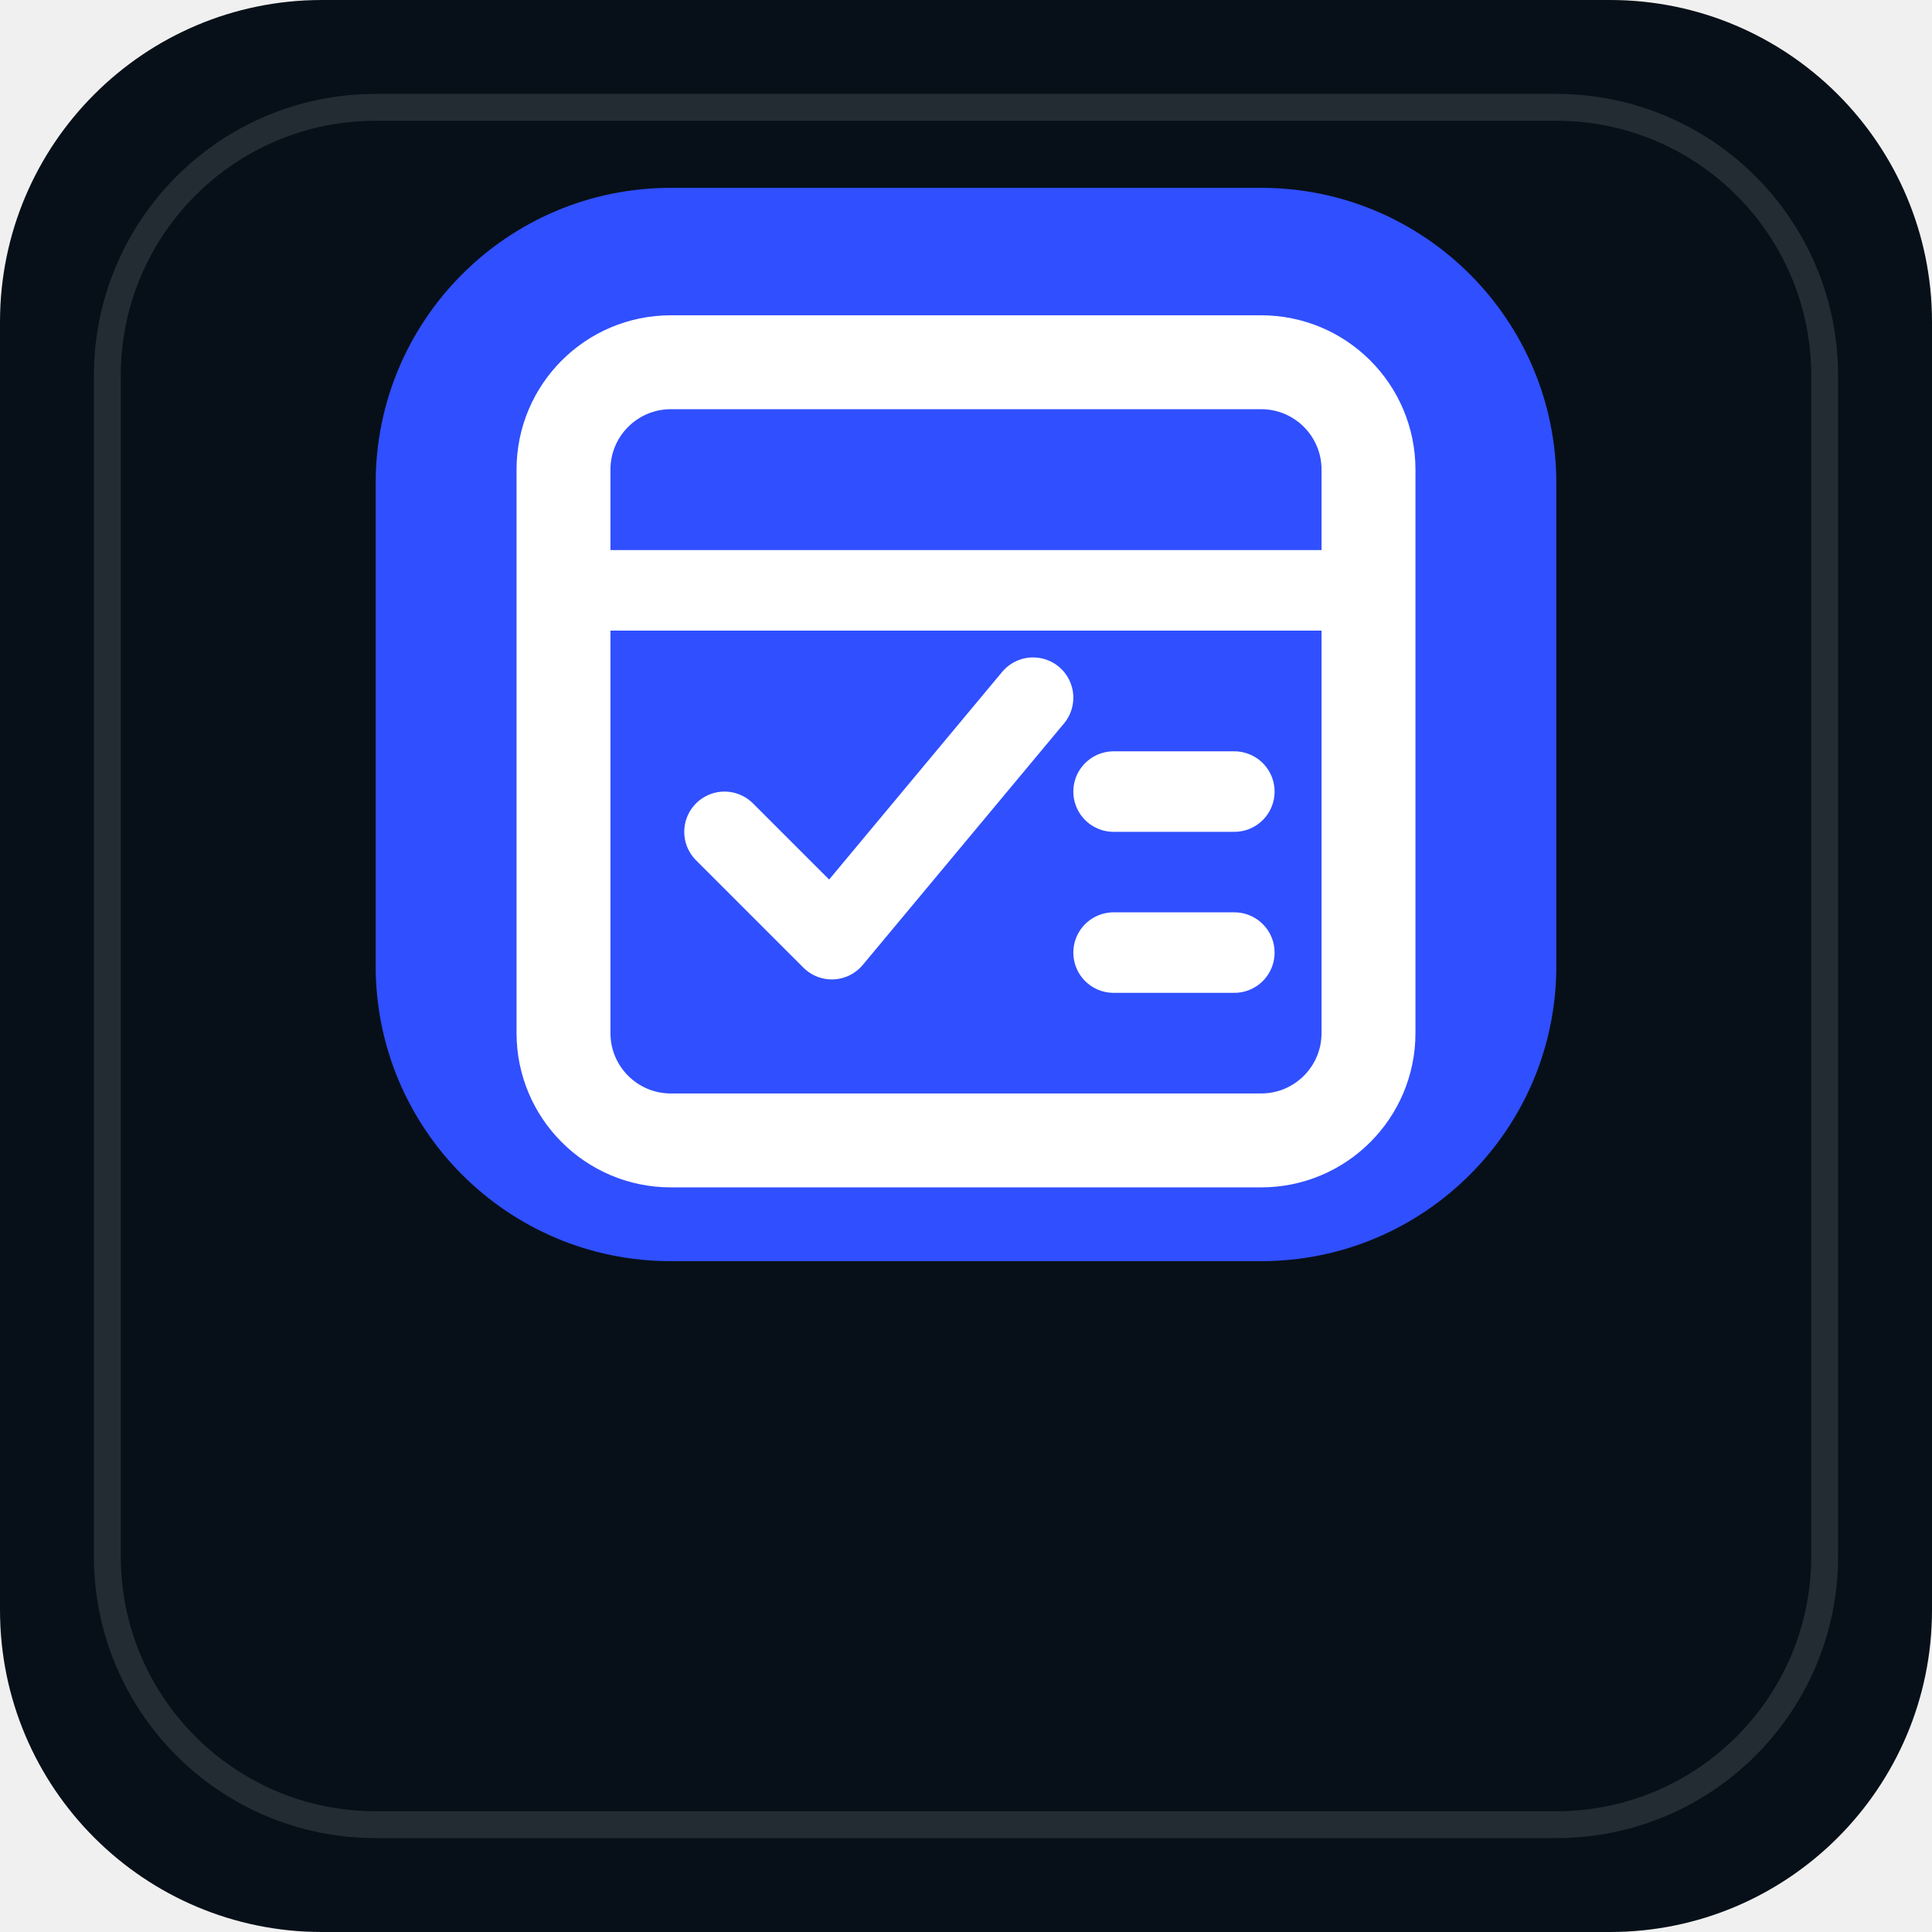
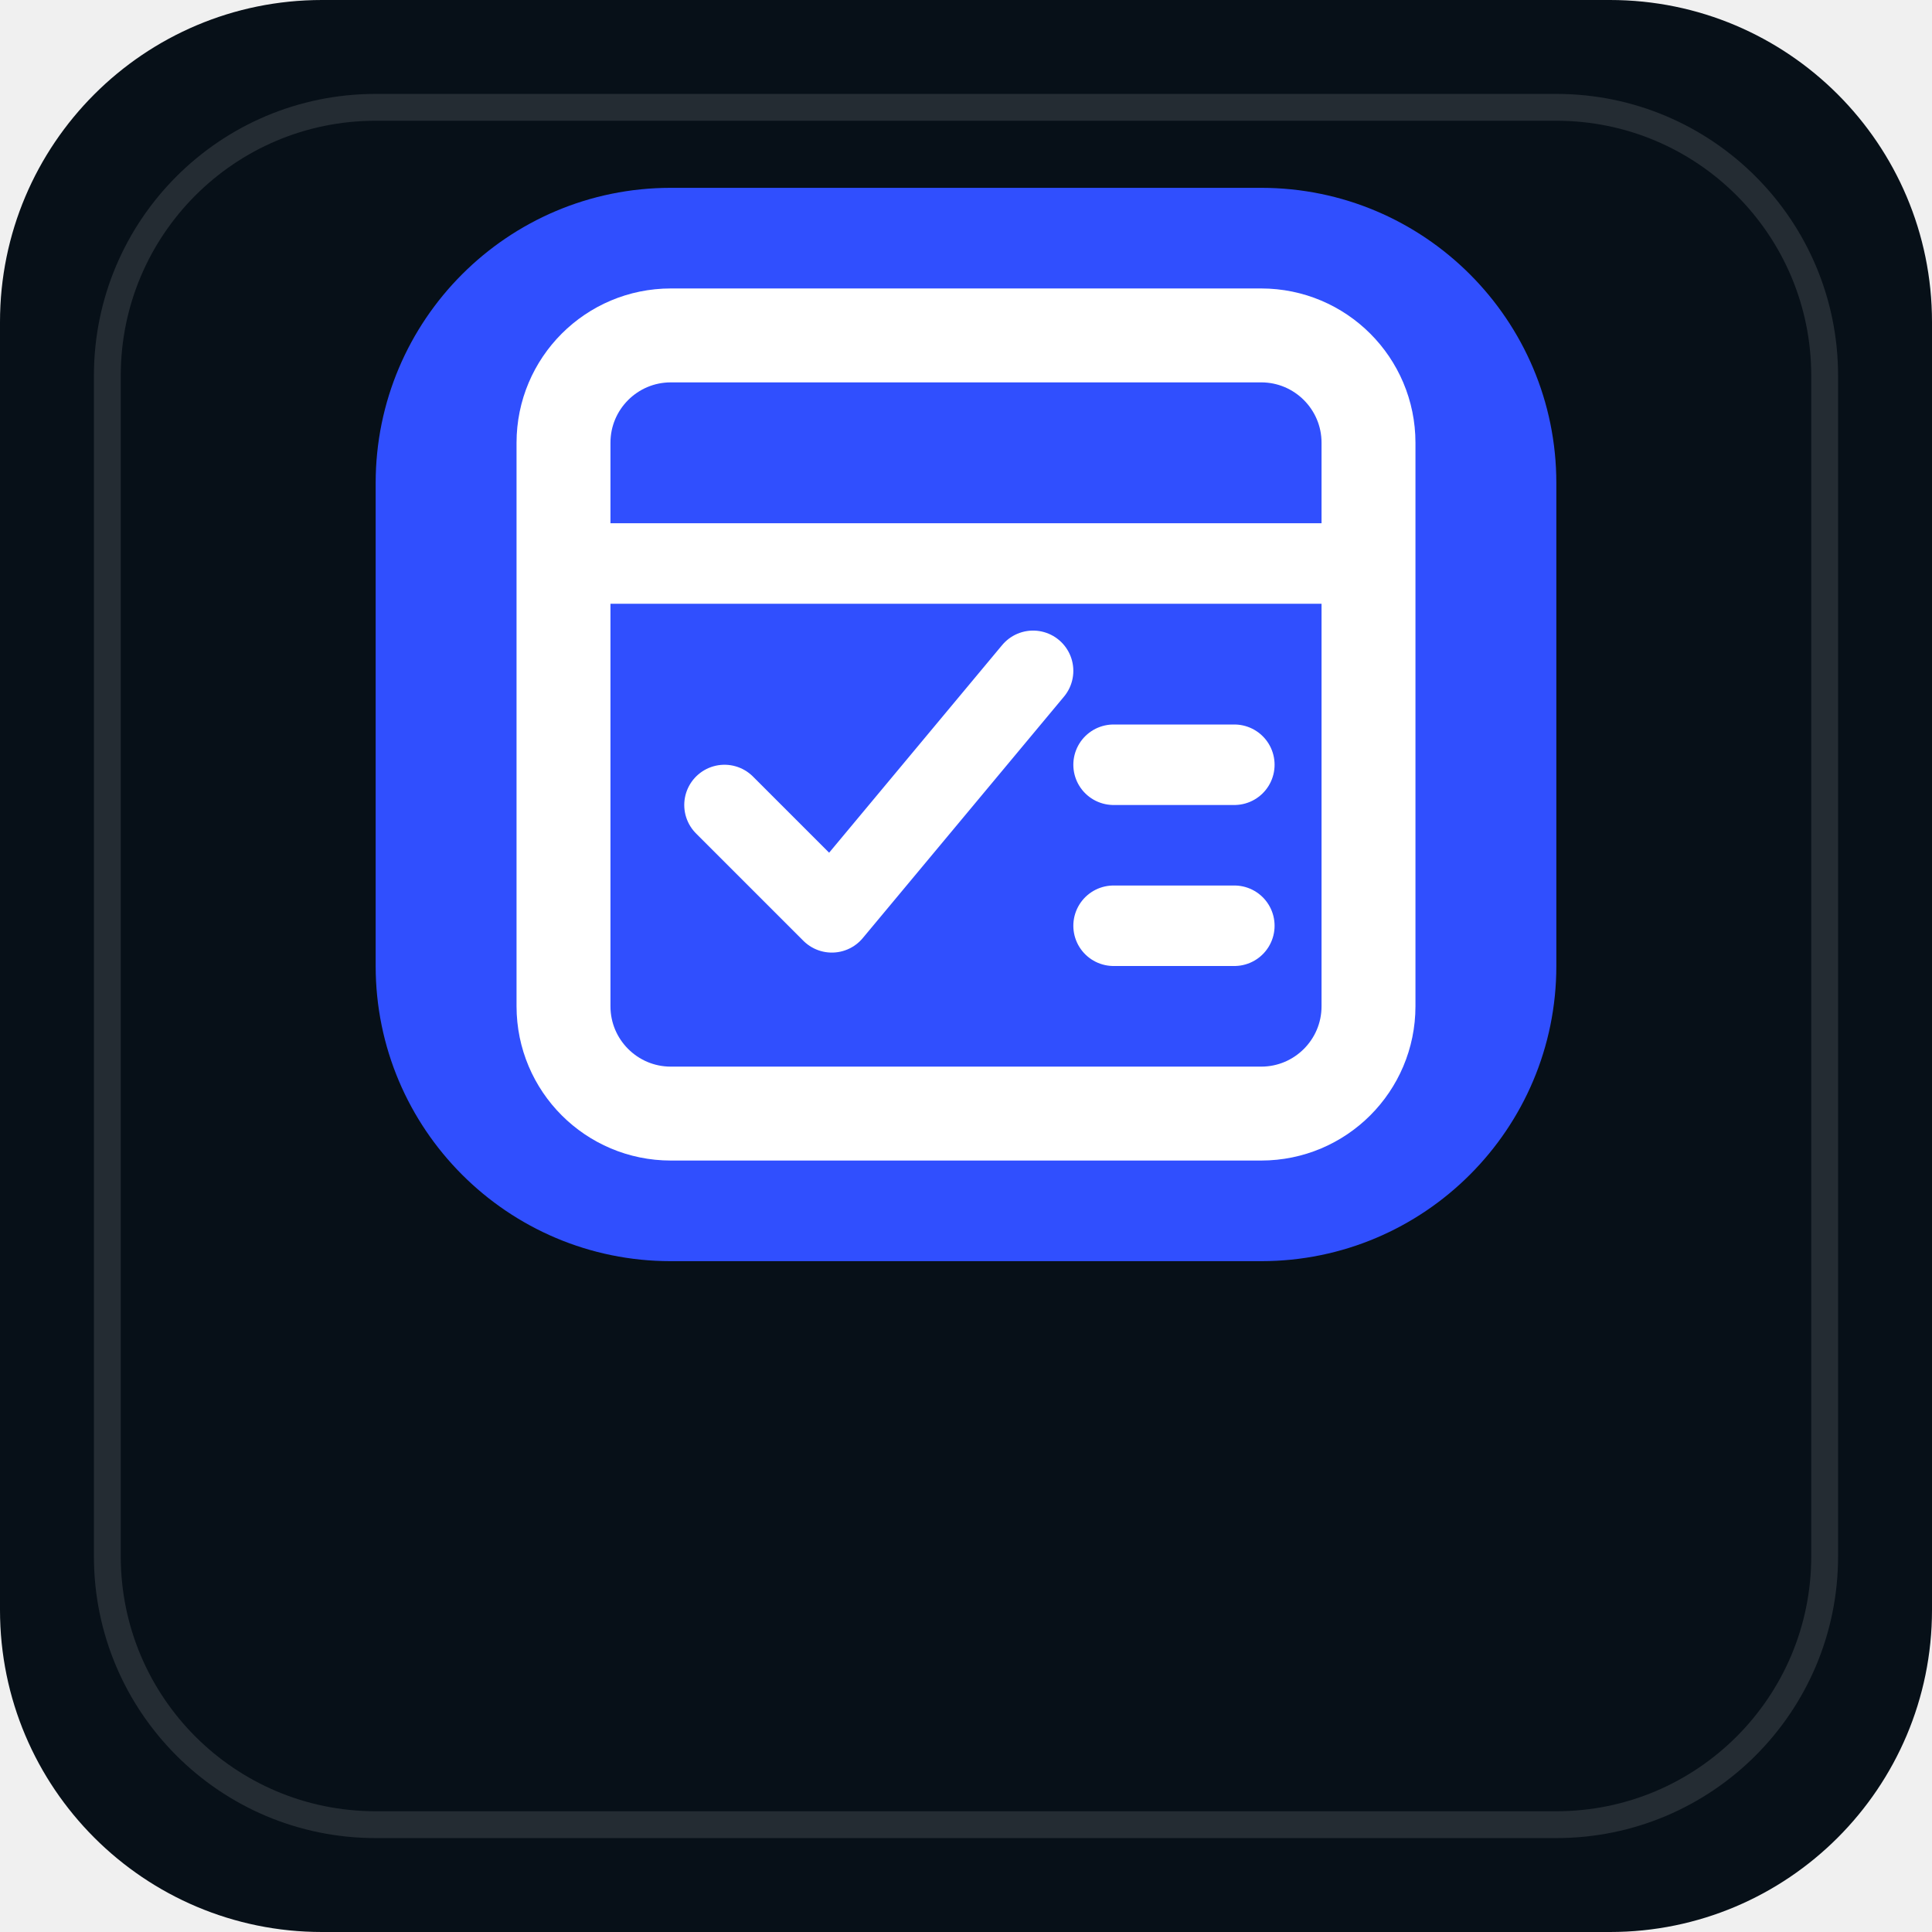
<svg xmlns="http://www.w3.org/2000/svg" width="144" height="144" viewBox="0 0 144 144">
  <rect width="144" height="144" rx="24" fill="#071018" />
  <rect x="8" y="8" width="128" height="128" rx="20" fill="none" stroke="#FFFFFF" stroke-opacity=".12" stroke-width="2" />
  <rect x="28" y="14" width="88" height="80" rx="22" fill="#304FFE" />
-   <rect x="42" y="27" width="60" height="58" rx="8" fill="none" stroke="#FFFFFF" stroke-width="7" />
-   <path d="M43 44h58M54 62l8 8 15-18M83 59h9M83 71h9" fill="none" stroke="#FFFFFF" stroke-width="6" stroke-linecap="round" stroke-linejoin="round" />
+   <g data-source-center="72 56" data-glyph-center="72 54" transform="translate(0 -2)">
+     <rect x="42" y="27" width="60" height="58" rx="8" fill="none" stroke="#FFFFFF" stroke-width="7" />
+     <path d="M43 44h58M54 62l8 8 15-18M83 59h9M83 71h9" fill="none" stroke="#FFFFFF" stroke-width="6" stroke-linecap="round" stroke-linejoin="round" />
+   </g>
</svg>
